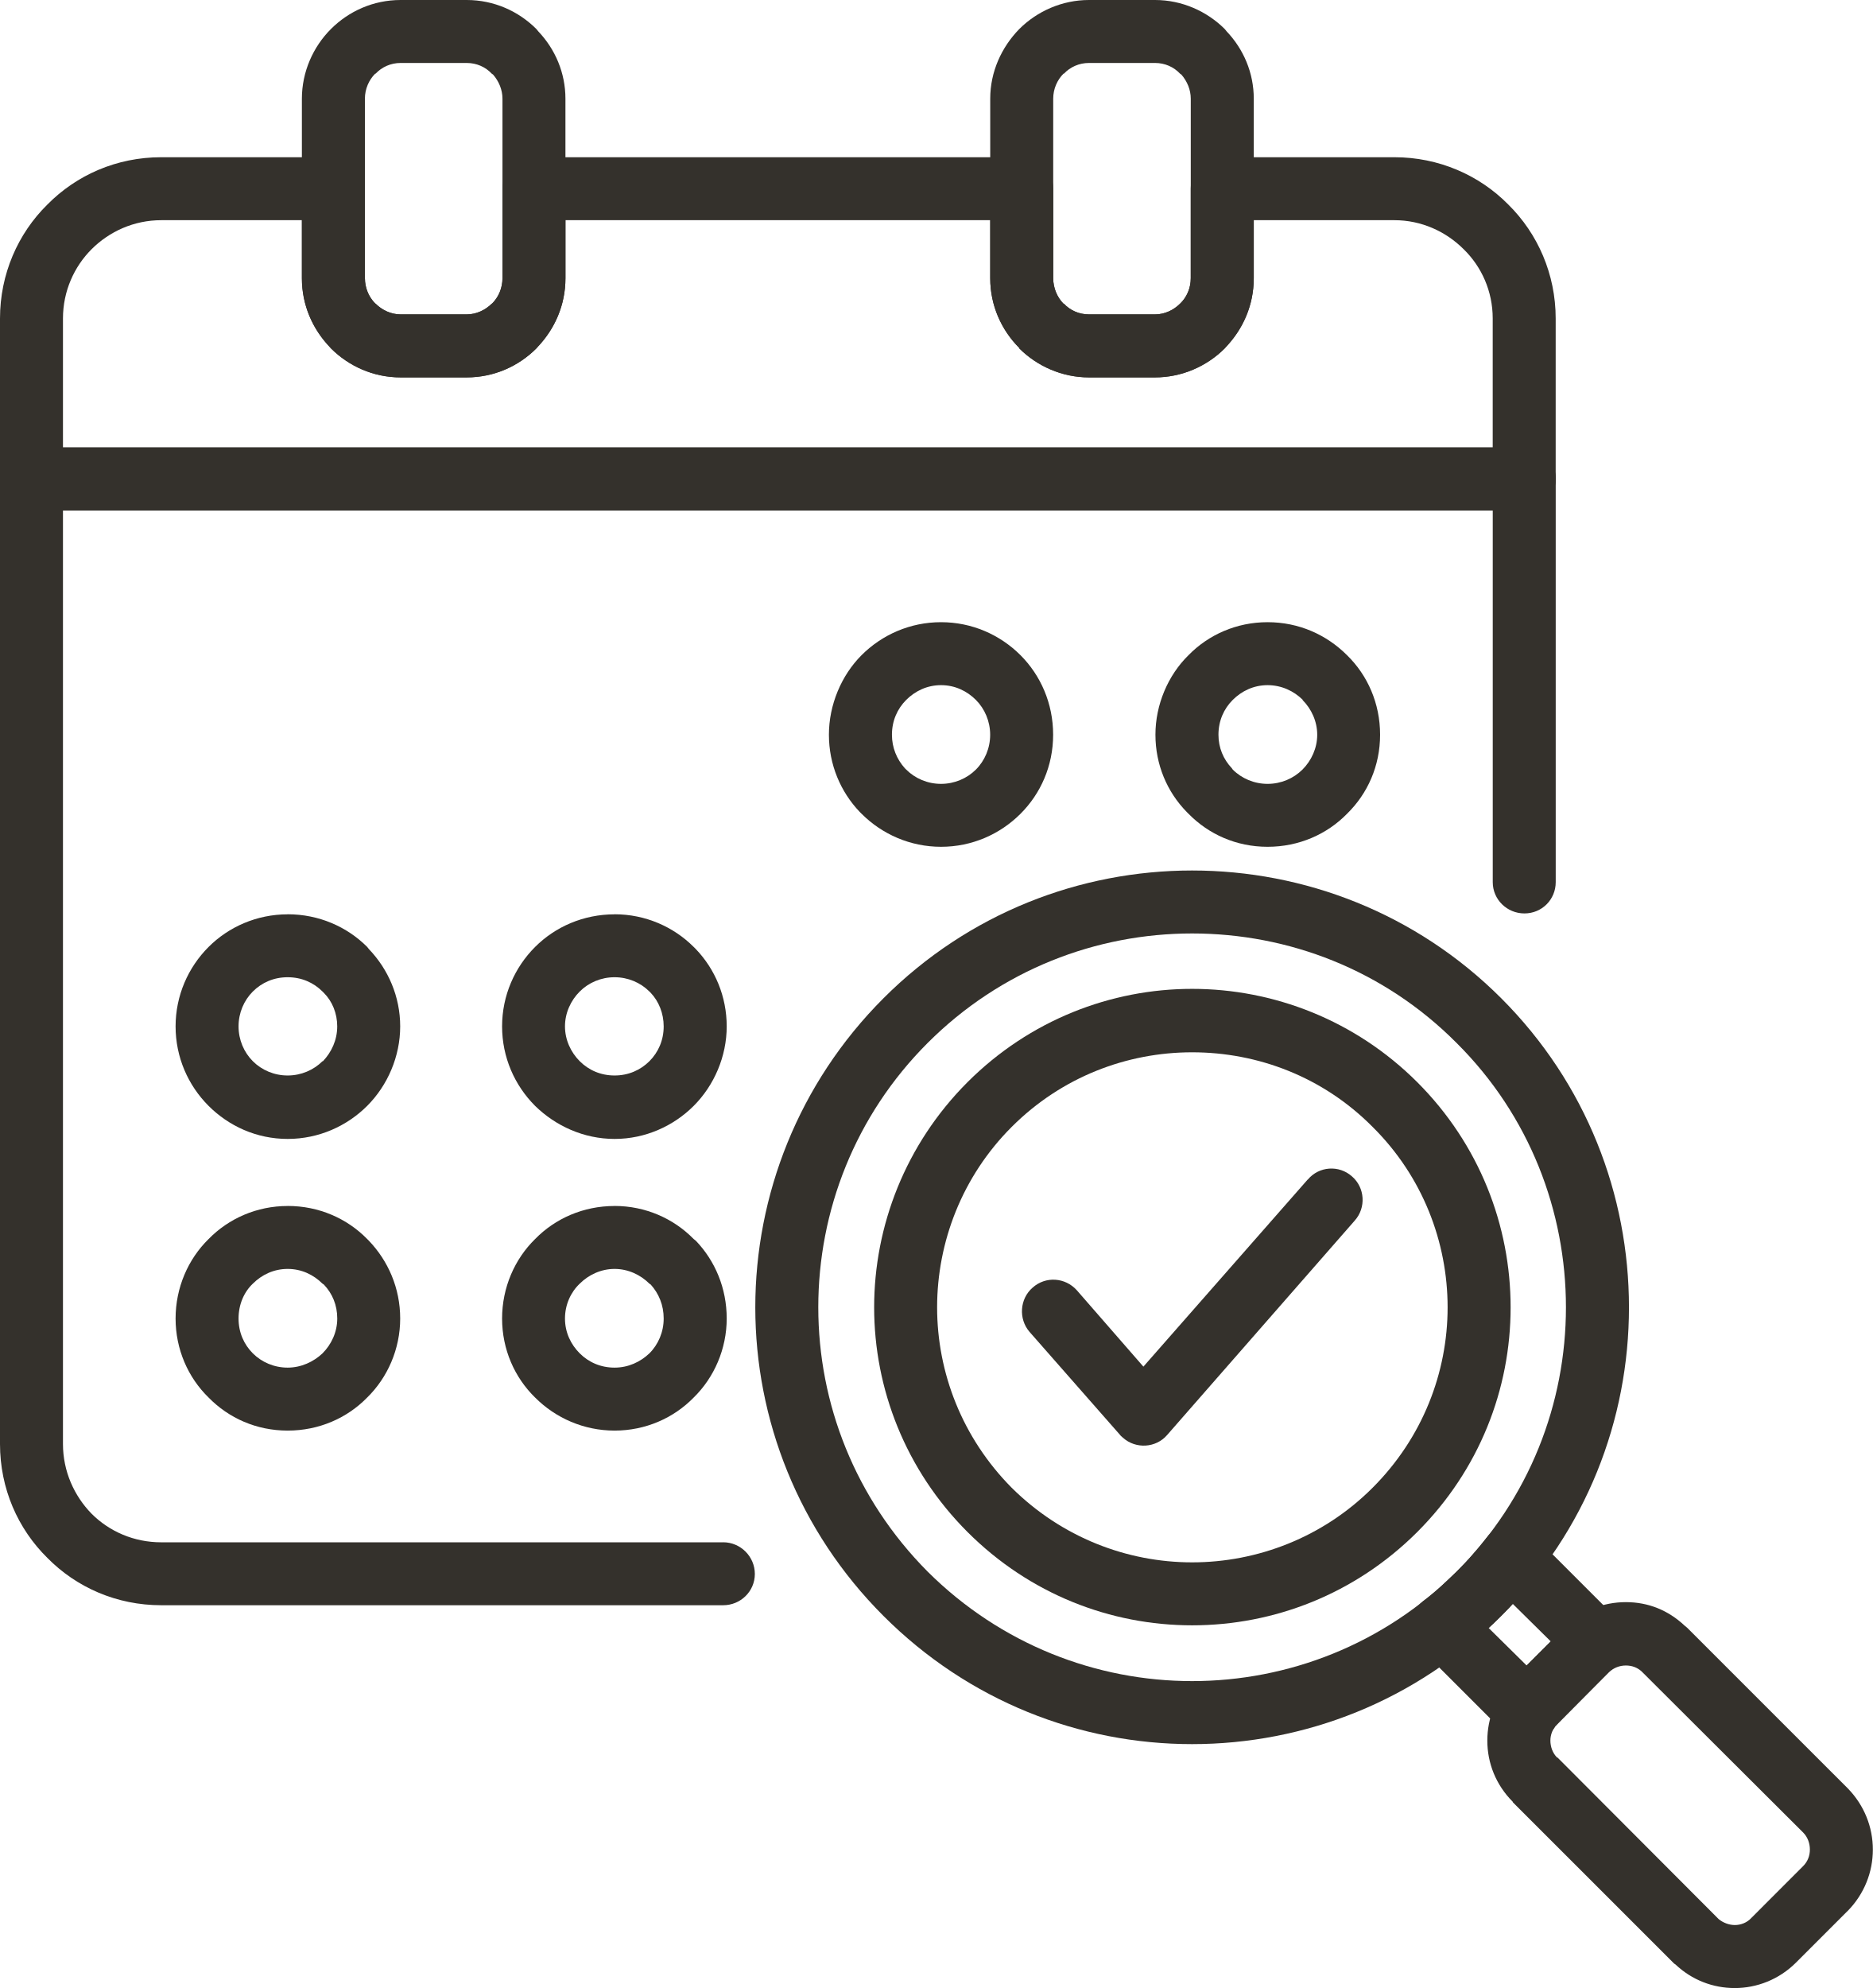
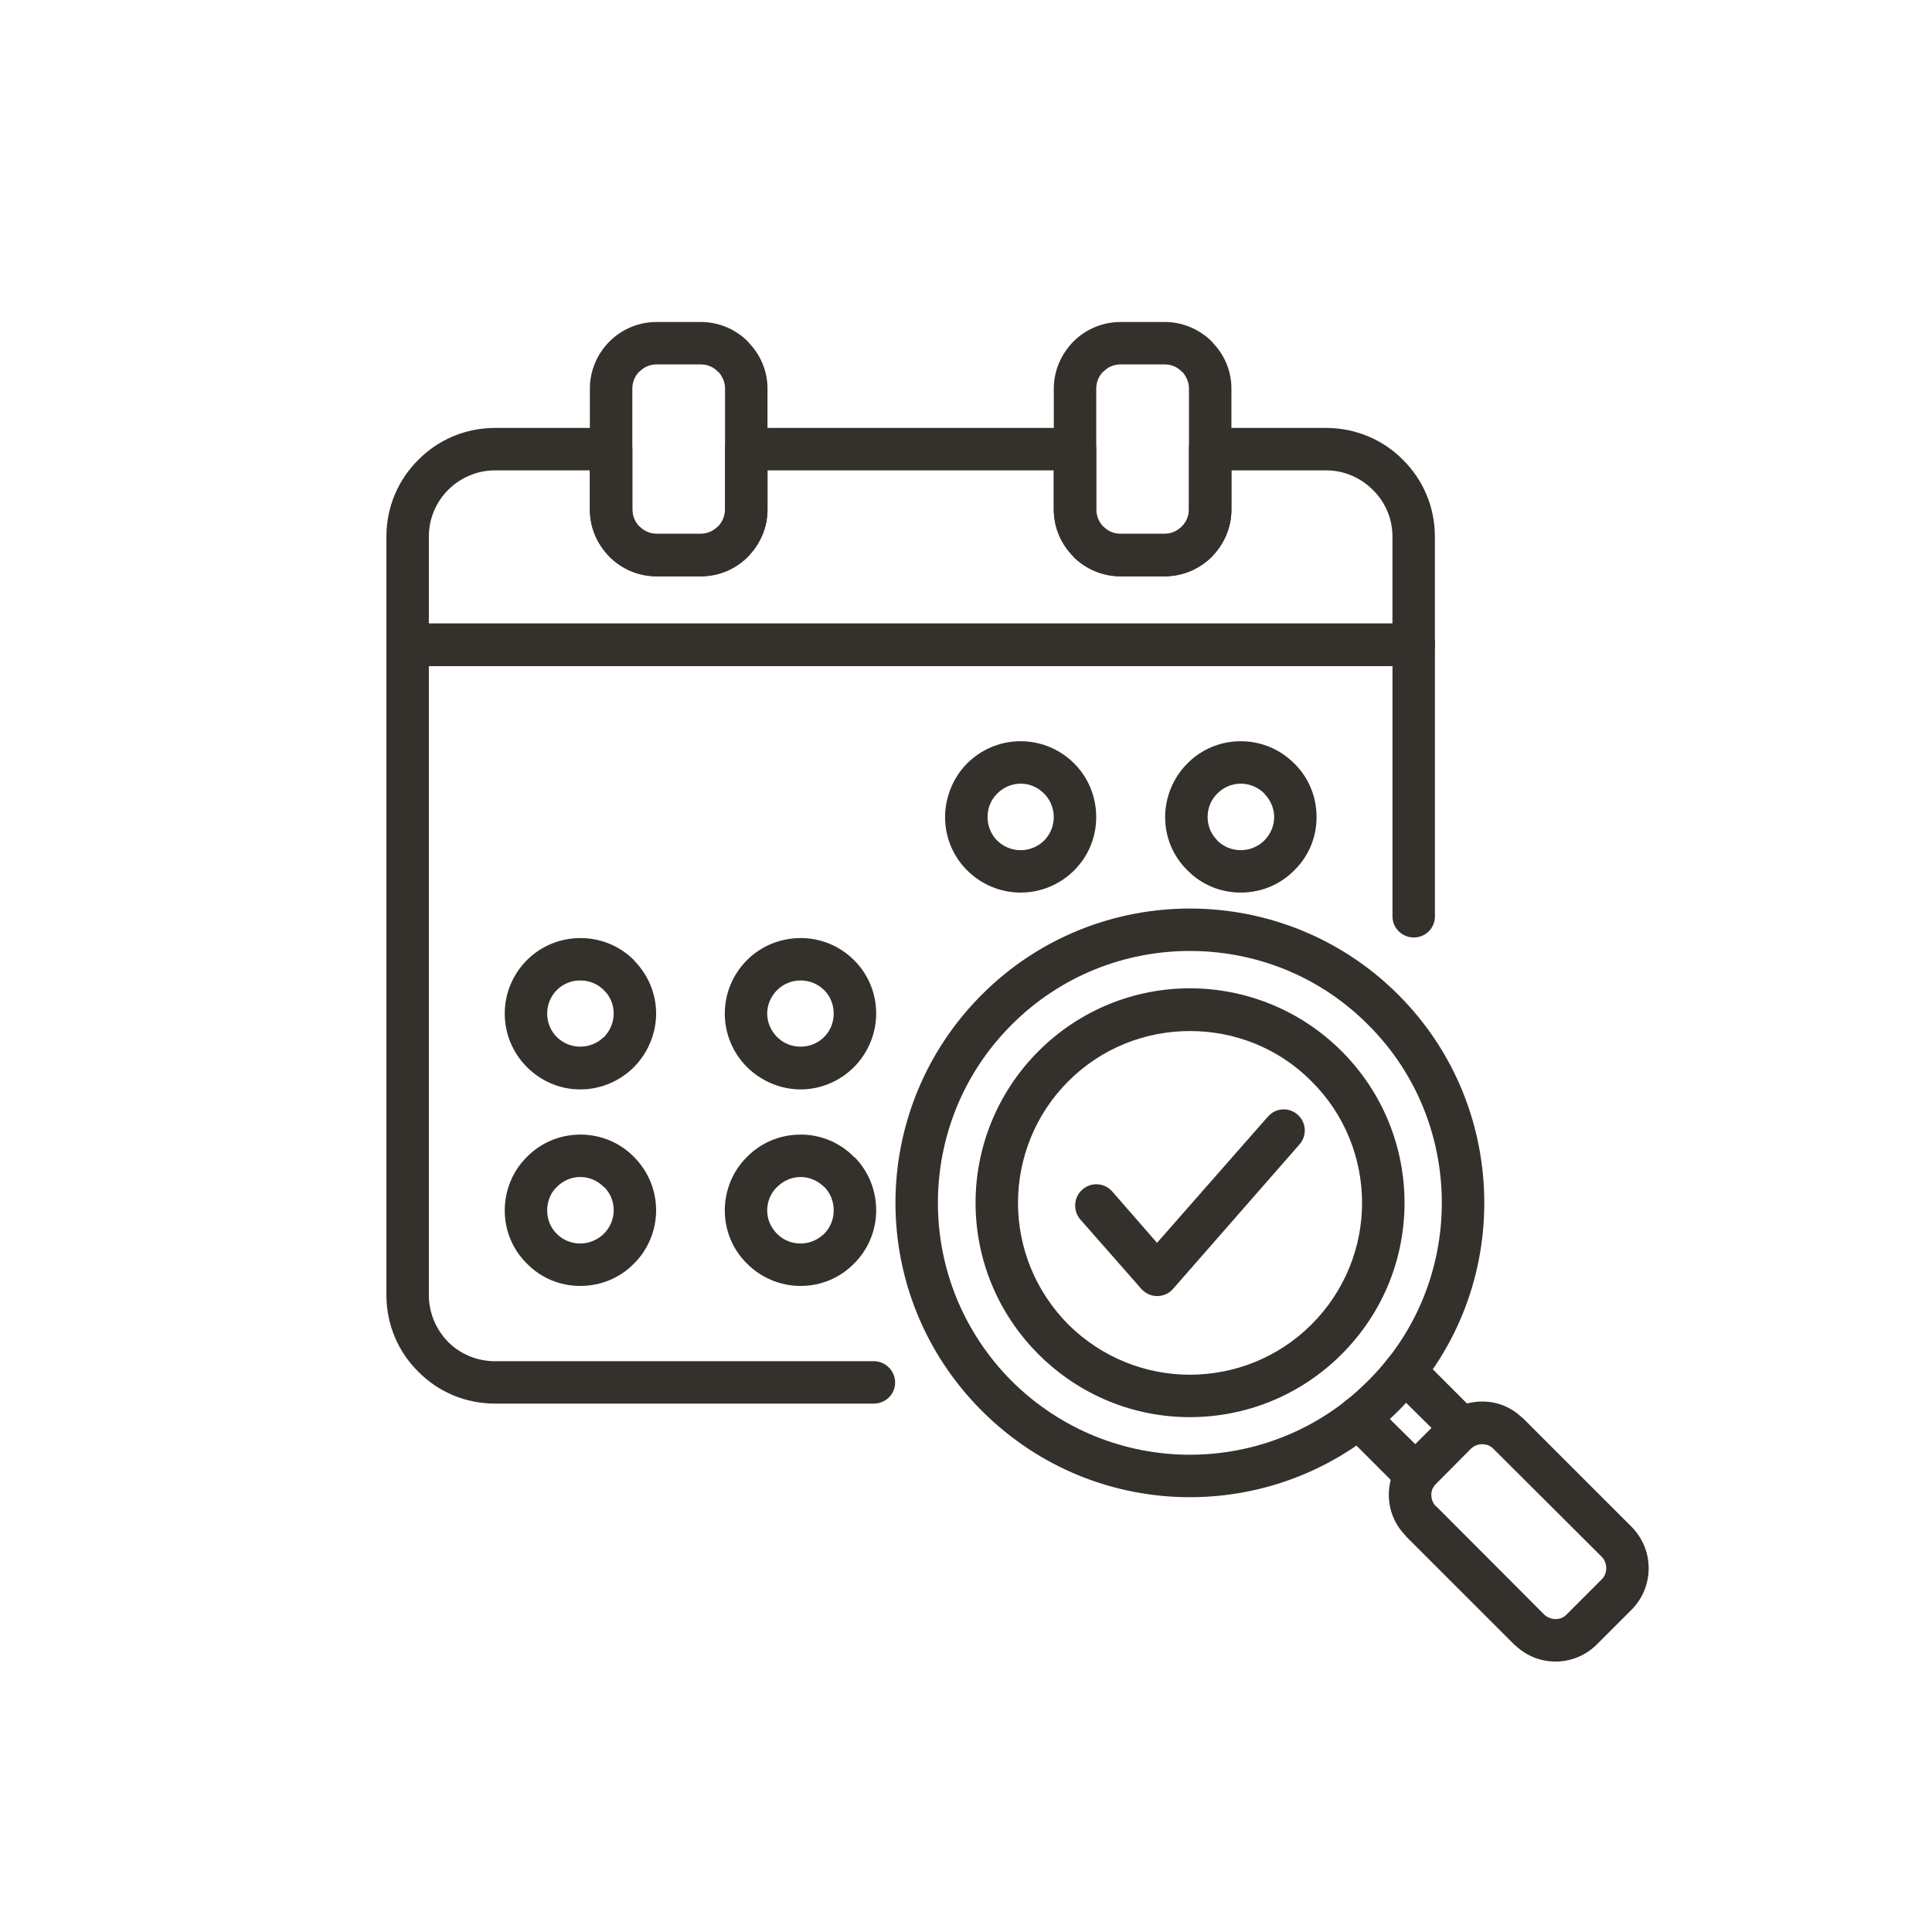
- <svg xmlns="http://www.w3.org/2000/svg" width="98" height="104" viewBox="0 0 98 104" fill="none">
-   <path d="M37.841 80.682C38.752 80.682 39.499 81.429 39.499 82.34C39.499 83.251 38.752 83.976 37.841 83.976H8.438C6.102 83.976 3.998 83.042 2.478 81.499C0.936 79.98 0 77.876 0 75.54V25.049C0 24.138 0.725 23.413 1.636 23.413H79.771C80.683 23.413 81.407 24.138 81.407 25.049V46.149C81.407 47.06 80.683 47.785 79.771 47.785C78.859 47.785 78.112 47.06 78.112 46.149V26.71H3.295V75.543C3.295 76.967 3.88 78.254 4.792 79.188C5.726 80.122 7.011 80.684 8.438 80.684H37.841V80.682Z" fill="#34312C" />
-   <path d="M8.438 8.225H17.437C18.349 8.225 19.096 8.949 19.096 9.861V14.556C19.096 15.069 19.305 15.56 19.634 15.889H19.656C19.983 16.215 20.451 16.449 20.964 16.449H24.423C24.936 16.449 25.405 16.215 25.733 15.889L25.803 15.819C26.107 15.493 26.294 15.047 26.294 14.556V9.861C26.294 8.949 27.019 8.225 27.93 8.225H53.452C54.364 8.225 55.111 8.949 55.111 9.861V14.556C55.111 15.069 55.322 15.56 55.649 15.889H55.671C55.998 16.24 56.466 16.449 56.981 16.449H60.441C60.954 16.449 61.422 16.215 61.748 15.889L61.818 15.819C62.122 15.493 62.309 15.047 62.309 14.556V9.861C62.309 8.949 63.034 8.225 63.945 8.225H72.966C75.28 8.225 77.407 9.158 78.927 10.702C80.468 12.221 81.405 14.347 81.405 16.66V25.049C81.405 25.96 80.68 26.707 79.768 26.707H1.636C0.725 26.707 0 25.96 0 25.049V16.66C0 14.347 0.934 12.221 2.478 10.702C3.998 9.161 6.1 8.225 8.438 8.225ZM15.801 11.519H8.438C7.014 11.519 5.726 12.104 4.792 13.038C3.88 13.949 3.295 15.234 3.295 16.658V23.411H78.11V16.658C78.11 15.234 77.524 13.947 76.59 13.038C75.656 12.104 74.371 11.519 72.969 11.519H65.606V14.556C65.606 15.936 65.069 17.174 64.182 18.107L64.087 18.224C63.153 19.16 61.843 19.743 60.441 19.743H56.981C55.579 19.743 54.269 19.158 53.335 18.224V18.202C52.401 17.268 51.816 15.981 51.816 14.556V11.519H29.589V14.556C29.589 15.936 29.051 17.174 28.164 18.107L28.07 18.224C27.136 19.16 25.848 19.743 24.423 19.743H20.964C19.539 19.743 18.254 19.158 17.318 18.224C16.381 17.266 15.798 15.981 15.798 14.556V11.519H15.801Z" fill="#34312C" />
-   <path d="M1.636 26.707C0.725 26.707 0 25.96 0 25.049C0 24.138 0.725 23.413 1.636 23.413H79.771C80.683 23.413 81.407 24.138 81.407 25.049C81.407 25.96 80.683 26.707 79.771 26.707H1.636Z" fill="#34312C" />
-   <path d="M20.962 0H24.422C25.847 0 27.134 0.585 28.068 1.519L28.163 1.636C29.052 2.57 29.588 3.81 29.588 5.164V14.556C29.588 15.98 29.002 17.268 28.068 18.224C27.134 19.16 25.847 19.743 24.422 19.743H20.962C19.538 19.743 18.253 19.158 17.316 18.224L17.221 18.107C16.332 17.173 15.797 15.933 15.797 14.556V5.164C15.797 3.762 16.382 2.453 17.316 1.519C18.25 0.585 19.535 0 20.962 0ZM24.422 3.294H20.962C20.449 3.294 19.981 3.506 19.655 3.854H19.633C19.306 4.181 19.095 4.649 19.095 5.162V14.554C19.095 15.044 19.281 15.488 19.585 15.816L19.655 15.886C19.981 16.212 20.449 16.446 20.962 16.446H24.422C24.935 16.446 25.403 16.212 25.732 15.886H25.755C26.081 15.56 26.293 15.069 26.293 14.554V5.164C26.293 4.696 26.106 4.253 25.802 3.902L25.732 3.854C25.406 3.503 24.938 3.294 24.422 3.294Z" fill="#34312C" />
-   <path d="M56.982 0H60.442C61.844 0 63.151 0.585 64.088 1.519L64.183 1.636C65.072 2.57 65.607 3.81 65.607 5.164V14.556C65.607 15.98 65.022 17.268 64.088 18.224C63.154 19.16 61.844 19.743 60.442 19.743H56.982C55.58 19.743 54.27 19.158 53.336 18.224V18.201C52.402 17.268 51.816 15.98 51.816 14.556V5.164C51.816 3.762 52.402 2.477 53.336 1.519C54.27 0.585 55.58 0 56.982 0ZM60.442 3.294H56.982C56.467 3.294 56.001 3.506 55.672 3.854H55.65C55.323 4.181 55.112 4.649 55.112 5.162V14.554C55.112 15.067 55.323 15.557 55.65 15.886H55.672C55.998 16.237 56.467 16.446 56.982 16.446H60.442C60.955 16.446 61.423 16.212 61.749 15.886C62.1 15.56 62.31 15.069 62.31 14.554V5.164C62.31 4.696 62.123 4.253 61.819 3.902L61.749 3.854C61.423 3.503 60.955 3.294 60.442 3.294Z" fill="#34312C" />
-   <path d="M32.159 63.088C33.77 63.088 35.245 63.743 36.296 64.816L36.413 64.91C37.419 65.961 38.027 67.388 38.027 68.977C38.027 70.565 37.372 72.062 36.298 73.112C35.247 74.188 33.773 74.84 32.161 74.84C30.55 74.84 29.075 74.186 28.002 73.112C26.926 72.062 26.273 70.59 26.273 68.977C26.273 67.363 26.928 65.869 28.002 64.818C29.053 63.743 30.525 63.09 32.161 63.09L32.159 63.088ZM33.982 67.154C33.514 66.686 32.861 66.382 32.159 66.382C31.456 66.382 30.804 66.686 30.336 67.154C29.867 67.597 29.564 68.252 29.564 68.977C29.564 69.701 29.867 70.331 30.336 70.799C30.804 71.267 31.434 71.546 32.159 71.546C32.884 71.546 33.514 71.243 33.982 70.799C34.45 70.331 34.729 69.679 34.729 68.977C34.729 68.274 34.473 67.669 34.052 67.201L33.982 67.154Z" fill="#34312C" />
-   <path d="M15.053 63.088C16.689 63.088 18.161 63.743 19.212 64.816L19.305 64.91C20.311 65.961 20.941 67.388 20.941 68.977C20.941 70.565 20.286 72.062 19.212 73.112C18.161 74.188 16.687 74.84 15.053 74.84C13.419 74.84 11.967 74.186 10.916 73.112C9.84 72.062 9.188 70.59 9.188 68.977C9.188 67.363 9.843 65.869 10.916 64.818C11.967 63.743 13.441 63.09 15.053 63.09V63.088ZM16.876 67.154C16.408 66.686 15.778 66.382 15.053 66.382C14.328 66.382 13.698 66.686 13.23 67.154C12.762 67.597 12.483 68.252 12.483 68.977C12.483 69.701 12.762 70.331 13.23 70.799C13.698 71.267 14.351 71.546 15.053 71.546C15.755 71.546 16.408 71.243 16.876 70.799C17.344 70.331 17.648 69.679 17.648 68.977C17.648 68.274 17.392 67.669 16.948 67.201L16.879 67.154H16.876Z" fill="#34312C" />
-   <path d="M32.159 47.829C33.77 47.829 35.245 48.484 36.296 49.535L36.413 49.652C37.419 50.703 38.027 52.129 38.027 53.695C38.027 55.262 37.372 56.781 36.298 57.854C35.247 58.904 33.773 59.582 32.161 59.582C30.55 59.582 29.075 58.904 28.002 57.854C26.926 56.778 26.273 55.306 26.273 53.695C26.273 52.084 26.928 50.61 28.002 49.537C29.053 48.486 30.525 47.832 32.161 47.832L32.159 47.829ZM33.982 51.87C33.514 51.402 32.861 51.123 32.159 51.123C31.456 51.123 30.804 51.402 30.336 51.87C29.867 52.338 29.564 52.991 29.564 53.693C29.564 54.395 29.867 55.047 30.336 55.516C30.804 55.984 31.434 56.263 32.159 56.263C32.884 56.263 33.514 55.981 33.982 55.516C34.45 55.047 34.729 54.417 34.729 53.693C34.729 53.016 34.473 52.383 34.052 51.94L33.982 51.87Z" fill="#34312C" />
-   <path d="M15.053 47.829C16.689 47.829 18.161 48.484 19.212 49.535L19.305 49.652C20.311 50.703 20.941 52.129 20.941 53.695C20.941 55.262 20.286 56.781 19.212 57.854C18.161 58.904 16.687 59.582 15.053 59.582C13.419 59.582 11.967 58.904 10.916 57.854C9.84 56.778 9.188 55.306 9.188 53.695C9.188 52.084 9.843 50.61 10.916 49.537C11.967 48.486 13.441 47.832 15.053 47.832V47.829ZM16.876 51.87C16.408 51.402 15.778 51.123 15.053 51.123C14.328 51.123 13.698 51.402 13.23 51.87C12.762 52.338 12.483 52.991 12.483 53.693C12.483 54.395 12.762 55.047 13.23 55.516C13.698 55.984 14.351 56.263 15.053 56.263C15.755 56.263 16.408 55.981 16.876 55.516H16.899C17.342 55.047 17.646 54.417 17.646 53.693C17.646 53.016 17.389 52.383 16.946 51.94L16.876 51.87Z" fill="#34312C" />
-   <path d="M66.329 32.549C67.965 32.549 69.415 33.204 70.488 34.277C71.564 35.328 72.217 36.799 72.217 38.435C72.217 40.071 71.562 41.52 70.488 42.571C69.437 43.647 67.965 44.299 66.329 44.299C64.693 44.299 63.243 43.644 62.192 42.571L62.097 42.476C61.069 41.425 60.461 39.999 60.461 38.435C60.461 36.871 61.116 35.328 62.19 34.277C63.24 33.201 64.713 32.549 66.326 32.549H66.329ZM68.174 36.615C67.706 36.147 67.051 35.843 66.329 35.843C65.607 35.843 64.974 36.147 64.506 36.615C64.037 37.083 63.759 37.713 63.759 38.438C63.759 39.115 64.015 39.722 64.461 40.191L64.508 40.26C64.977 40.728 65.629 41.007 66.331 41.007C67.034 41.007 67.686 40.726 68.155 40.26C68.623 39.792 68.927 39.137 68.927 38.438C68.927 37.738 68.623 37.083 68.155 36.615H68.177H68.174Z" fill="#34312C" />
-   <path d="M49.243 32.549C50.857 32.549 52.329 33.204 53.402 34.277C54.453 35.328 55.108 36.799 55.108 38.435C55.108 40.071 54.453 41.52 53.402 42.571C52.326 43.647 50.855 44.299 49.243 44.299C47.632 44.299 46.157 43.644 45.084 42.571L44.989 42.476C43.985 41.425 43.375 39.999 43.375 38.435C43.375 36.871 44.03 35.328 45.081 34.277C46.157 33.201 47.629 32.549 49.24 32.549H49.243ZM51.066 36.615C50.598 36.147 49.968 35.843 49.243 35.843C48.518 35.843 47.888 36.147 47.42 36.615C46.952 37.083 46.673 37.713 46.673 38.438C46.673 39.115 46.929 39.722 47.35 40.191L47.42 40.26C47.888 40.728 48.541 41.007 49.243 41.007C49.945 41.007 50.598 40.726 51.066 40.26C51.534 39.792 51.813 39.137 51.813 38.438C51.813 37.738 51.532 37.083 51.066 36.615Z" fill="#34312C" />
-   <path d="M46.231 52.222C50.694 47.76 56.537 45.539 62.38 45.539C68.223 45.539 74.089 47.758 78.555 52.222C83.018 56.684 85.24 62.526 85.24 68.392C85.24 74.258 83.018 80.075 78.555 84.537C74.091 88.999 68.248 91.242 62.38 91.242C56.512 91.242 50.694 88.999 46.231 84.537C41.767 80.075 39.523 74.233 39.523 68.392C39.523 62.55 41.767 56.687 46.231 52.222ZM62.38 48.833C57.379 48.833 52.378 50.726 48.545 54.558C44.734 58.365 42.819 63.367 42.819 68.389C42.819 73.412 44.736 78.389 48.545 82.221C52.378 86.031 57.379 87.945 62.38 87.945C67.382 87.945 72.408 86.031 76.216 82.221C80.049 78.389 81.942 73.389 81.942 68.389C81.942 63.389 80.049 58.365 76.216 54.558C72.405 50.726 67.404 48.833 62.38 48.833Z" fill="#34312C" />
-   <path d="M50.626 56.614C53.874 53.367 58.128 51.731 62.382 51.731C66.636 51.731 70.913 53.367 74.163 56.614C77.411 59.861 79.047 64.114 79.047 68.392C79.047 72.669 77.411 76.897 74.163 80.144C70.915 83.391 66.661 85.027 62.382 85.027C58.103 85.027 53.874 83.391 50.626 80.144C47.379 76.897 45.742 72.644 45.742 68.392C45.742 64.139 47.379 59.864 50.626 56.614ZM62.382 55.05C58.97 55.05 55.558 56.335 52.94 58.952C50.345 61.547 49.037 64.98 49.037 68.392C49.037 71.803 50.345 75.214 52.94 77.831C55.558 80.426 58.97 81.733 62.382 81.733C65.794 81.733 69.232 80.426 71.824 77.831C74.442 75.214 75.75 71.803 75.75 68.392C75.75 64.98 74.442 61.544 71.824 58.952C69.229 56.335 65.817 55.05 62.382 55.05Z" fill="#34312C" />
-   <path d="M91.646 100.333L94.356 97.621C94.59 97.387 94.707 97.083 94.707 96.757C94.707 96.431 94.59 96.102 94.356 95.868L85.895 87.432C85.661 87.223 85.38 87.129 85.078 87.129C84.752 87.129 84.446 87.246 84.189 87.48L81.502 90.191C81.245 90.425 81.128 90.751 81.128 91.055C81.128 91.381 81.245 91.71 81.479 91.944H81.502L89.94 100.402C90.174 100.589 90.478 100.706 90.782 100.706C91.086 100.706 91.412 100.589 91.646 100.333ZM96.692 99.959L93.98 102.671C93.091 103.56 91.923 104.003 90.777 104.003C89.631 104.003 88.533 103.582 87.669 102.765C87.621 102.743 87.599 102.718 87.552 102.671L79.161 94.282V94.26C78.272 93.371 77.828 92.228 77.828 91.058C77.828 89.887 78.272 88.745 79.161 87.856L81.873 85.147C82.737 84.258 83.905 83.814 85.076 83.814C86.247 83.814 87.295 84.235 88.162 85.052L88.279 85.147L96.692 93.558C97.557 94.447 98.002 95.589 98.002 96.76C98.002 97.93 97.559 99.073 96.692 99.962V99.959Z" fill="#34312C" />
-   <path d="M81.147 85.868L79.16 83.906C78.951 84.14 78.739 84.35 78.552 84.536C78.365 84.723 78.153 84.935 77.897 85.166L79.885 87.128L81.147 85.866V85.868ZM80.236 80.308L84.677 84.748V84.77C84.771 84.84 84.841 84.935 84.911 85.027C85.401 85.799 85.167 86.827 84.395 87.293C84.348 87.34 84.325 87.362 84.278 87.387L84.183 87.482L81.566 90.099L81.401 90.286H81.376L81.354 90.355C81.284 90.472 81.19 90.564 81.097 90.681C80.442 91.311 79.414 91.311 78.761 90.681L74.32 86.242C74.273 86.195 74.226 86.147 74.181 86.078C73.621 85.375 73.738 84.325 74.462 83.764C74.814 83.508 75.117 83.251 75.374 83.017C75.608 82.806 75.887 82.527 76.216 82.223C76.542 81.897 76.823 81.616 77.033 81.359C77.242 81.125 77.476 80.846 77.733 80.518C77.78 80.448 77.85 80.378 77.897 80.308C78.552 79.678 79.603 79.678 80.233 80.308H80.236Z" fill="#34312C" />
-   <path d="M68.434 61.708C69.019 61.006 70.07 60.936 70.748 61.544C71.425 62.129 71.495 63.18 70.887 63.857L61.072 75.072C60.489 75.749 59.435 75.819 58.758 75.211C58.71 75.164 58.641 75.116 58.593 75.047L53.871 69.673C53.288 68.996 53.358 67.945 54.035 67.36C54.713 66.753 55.742 66.822 56.349 67.5L59.831 71.494L68.431 61.703L68.434 61.708Z" fill="#34312C" />
+ <svg xmlns="http://www.w3.org/2000/svg" width="150" height="150" viewBox="0 0 150 150" fill="none">
+   <path d="M67.841 105.682C68.752 105.682 69.499 106.429 69.499 107.34C69.499 108.251 68.752 108.976 67.841 108.976H38.438C36.102 108.976 33.998 108.042 32.478 106.499C30.936 104.98 30 102.876 30 100.54V50.049C30 49.138 30.725 48.413 31.636 48.413H109.771C110.682 48.413 111.407 49.138 111.407 50.049V71.149C111.407 72.06 110.682 72.785 109.771 72.785C108.859 72.785 108.112 72.06 108.112 71.149V51.71H33.295V100.543C33.295 101.967 33.88 103.254 34.792 104.188C35.726 105.122 37.011 105.684 38.438 105.684H67.841V105.682Z" fill="#34312C" />
+   <path d="M38.438 33.225H47.437C48.349 33.225 49.096 33.949 49.096 34.861V39.556C49.096 40.069 49.305 40.56 49.634 40.889H49.656C49.983 41.215 50.451 41.449 50.964 41.449H54.423C54.937 41.449 55.405 41.215 55.733 40.889L55.803 40.819C56.107 40.493 56.294 40.047 56.294 39.556V34.861C56.294 33.949 57.019 33.225 57.93 33.225H83.452C84.364 33.225 85.111 33.949 85.111 34.861V39.556C85.111 40.069 85.323 40.56 85.649 40.889H85.671C85.998 41.24 86.466 41.449 86.981 41.449H90.441C90.954 41.449 91.422 41.215 91.748 40.889L91.818 40.819C92.122 40.493 92.309 40.047 92.309 39.556V34.861C92.309 33.949 93.034 33.225 93.945 33.225H102.966C105.28 33.225 107.407 34.158 108.927 35.702C110.468 37.221 111.405 39.347 111.405 41.66V50.049C111.405 50.961 110.68 51.708 109.768 51.708H31.636C30.725 51.708 30 50.961 30 50.049V41.66C30 39.347 30.934 37.221 32.478 35.702C33.998 34.161 36.1 33.225 38.438 33.225ZM45.801 36.519H38.438C37.014 36.519 35.726 37.104 34.792 38.038C33.88 38.949 33.295 40.234 33.295 41.658V48.411H108.11V41.658C108.11 40.234 107.524 38.947 106.59 38.038C105.656 37.104 104.371 36.519 102.969 36.519H95.606V39.556C95.606 40.936 95.069 42.173 94.182 43.107L94.087 43.224C93.153 44.16 91.843 44.743 90.441 44.743H86.981C85.579 44.743 84.269 44.158 83.335 43.224V43.202C82.401 42.268 81.816 40.981 81.816 39.556V36.519H59.589V39.556C59.589 40.936 59.051 42.173 58.164 43.107L58.07 43.224C57.136 44.16 55.848 44.743 54.423 44.743H50.964C49.539 44.743 48.254 44.158 47.318 43.224C46.381 42.266 45.798 40.981 45.798 39.556V36.519H45.801Z" fill="#34312C" />
+   <path d="M31.636 51.707C30.725 51.707 30 50.96 30 50.049C30 49.138 30.725 48.413 31.636 48.413H109.771C110.682 48.413 111.407 49.138 111.407 50.049C111.407 50.96 110.682 51.707 109.771 51.707H31.636Z" fill="#34312C" />
+   <path d="M50.962 25H54.422C55.847 25 57.134 25.585 58.068 26.519L58.163 26.636C59.052 27.57 59.588 28.81 59.588 30.164V39.556C59.588 40.98 59.002 42.268 58.068 43.224C57.134 44.16 55.847 44.743 54.422 44.743H50.962C49.538 44.743 48.253 44.158 47.316 43.224L47.221 43.107C46.332 42.173 45.797 40.933 45.797 39.556V30.164C45.797 28.762 46.382 27.453 47.316 26.519C48.25 25.585 49.535 25 50.962 25ZM54.422 28.294H50.962C50.449 28.294 49.981 28.506 49.655 28.854H49.633C49.306 29.181 49.094 29.649 49.094 30.162V39.554C49.094 40.044 49.281 40.487 49.585 40.816L49.655 40.886C49.981 41.212 50.449 41.446 50.962 41.446H54.422C54.935 41.446 55.403 41.212 55.732 40.886H55.755C56.081 40.56 56.292 40.069 56.292 39.554V30.164C56.292 29.696 56.106 29.253 55.802 28.902L55.732 28.854C55.406 28.503 54.938 28.294 54.422 28.294Z" fill="#34312C" />
+   <path d="M86.982 25H90.442C91.844 25 93.151 25.585 94.088 26.519L94.183 26.636C95.072 27.57 95.607 28.81 95.607 30.164V39.556C95.607 40.98 95.022 42.268 94.088 43.224C93.154 44.16 91.844 44.743 90.442 44.743H86.982C85.58 44.743 84.27 44.158 83.336 43.224V43.202C82.402 42.268 81.816 40.98 81.816 39.556V30.164C81.816 28.762 82.402 27.477 83.336 26.519C84.27 25.585 85.58 25 86.982 25ZM90.442 28.294H86.982C86.466 28.294 86.001 28.506 85.672 28.854H85.65C85.323 29.181 85.112 29.649 85.112 30.162V39.554C85.112 40.067 85.323 40.557 85.65 40.886H85.672C85.998 41.237 86.466 41.446 86.982 41.446H90.442C90.955 41.446 91.423 41.212 91.749 40.886C92.1 40.56 92.31 40.069 92.31 39.554V30.164C92.31 29.696 92.123 29.253 91.819 28.902L91.749 28.854C91.423 28.503 90.955 28.294 90.442 28.294Z" fill="#34312C" />
+   <path d="M62.159 88.088C63.77 88.088 65.245 88.743 66.296 89.816L66.413 89.91C67.419 90.961 68.027 92.388 68.027 93.977C68.027 95.565 67.372 97.062 66.298 98.112C65.247 99.188 63.773 99.84 62.161 99.84C60.55 99.84 59.075 99.186 58.002 98.112C56.926 97.062 56.273 95.59 56.273 93.977C56.273 92.363 56.928 90.869 58.002 89.818C59.053 88.743 60.525 88.09 62.161 88.09L62.159 88.088ZM63.982 92.154C63.514 91.686 62.861 91.382 62.159 91.382C61.456 91.382 60.804 91.686 60.336 92.154C59.867 92.597 59.564 93.252 59.564 93.977C59.564 94.701 59.867 95.331 60.336 95.799C60.804 96.267 61.434 96.546 62.159 96.546C62.884 96.546 63.514 96.243 63.982 95.799C64.45 95.331 64.729 94.679 64.729 93.977C64.729 93.274 64.473 92.669 64.052 92.201L63.982 92.154Z" fill="#34312C" />
+   <path d="M45.053 88.088C46.689 88.088 48.161 88.743 49.212 89.816L49.305 89.91C50.311 90.961 50.941 92.388 50.941 93.977C50.941 95.565 50.286 97.062 49.212 98.112C48.161 99.188 46.687 99.84 45.053 99.84C43.419 99.84 41.967 99.186 40.916 98.112C39.84 97.062 39.188 95.59 39.188 93.977C39.188 92.363 39.843 90.869 40.916 89.818C41.967 88.743 43.441 88.09 45.053 88.09V88.088ZM46.876 92.154C46.408 91.686 45.778 91.382 45.053 91.382C44.328 91.382 43.698 91.686 43.23 92.154C42.762 92.597 42.483 93.252 42.483 93.977C42.483 94.701 42.762 95.331 43.23 95.799C43.698 96.267 44.351 96.546 45.053 96.546C45.755 96.546 46.408 96.243 46.876 95.799C47.344 95.331 47.648 94.679 47.648 93.977C47.648 93.274 47.392 92.669 46.948 92.201L46.879 92.154H46.876Z" fill="#34312C" />
+   <path d="M62.159 72.829C63.77 72.829 65.245 73.484 66.296 74.535L66.413 74.652C67.419 75.703 68.027 77.129 68.027 78.695C68.027 80.262 67.372 81.781 66.298 82.854C65.247 83.904 63.773 84.582 62.161 84.582C60.55 84.582 59.075 83.904 58.002 82.854C56.926 81.778 56.273 80.306 56.273 78.695C56.273 77.084 56.928 75.61 58.002 74.537C59.053 73.486 60.525 72.832 62.161 72.832L62.159 72.829ZM63.982 76.87C63.514 76.402 62.861 76.123 62.159 76.123C61.456 76.123 60.804 76.402 60.336 76.87C59.867 77.338 59.564 77.991 59.564 78.693C59.564 79.395 59.867 80.047 60.336 80.516C60.804 80.984 61.434 81.263 62.159 81.263C62.884 81.263 63.514 80.981 63.982 80.516C64.45 80.047 64.729 79.418 64.729 78.693C64.729 78.016 64.473 77.383 64.052 76.94L63.982 76.87Z" fill="#34312C" />
+   <path d="M45.053 72.829C46.689 72.829 48.161 73.484 49.212 74.535L49.305 74.652C50.311 75.703 50.941 77.129 50.941 78.695C50.941 80.262 50.286 81.781 49.212 82.854C48.161 83.904 46.687 84.582 45.053 84.582C43.419 84.582 41.967 83.904 40.916 82.854C39.84 81.778 39.188 80.306 39.188 78.695C39.188 77.084 39.843 75.61 40.916 74.537C41.967 73.486 43.441 72.832 45.053 72.832V72.829ZM46.876 76.87C46.408 76.402 45.778 76.123 45.053 76.123C44.328 76.123 43.698 76.402 43.23 76.87C42.762 77.338 42.483 77.991 42.483 78.693C42.483 79.395 42.762 80.047 43.23 80.516C43.698 80.984 44.351 81.263 45.053 81.263C45.755 81.263 46.408 80.981 46.876 80.516H46.899C47.342 80.047 47.646 79.418 47.646 78.693C47.646 78.016 47.389 77.383 46.946 76.94L46.876 76.87Z" fill="#34312C" />
+   <path d="M96.329 57.549C97.965 57.549 99.415 58.204 100.488 59.277C101.564 60.328 102.217 61.799 102.217 63.435C102.217 65.071 101.562 66.52 100.488 67.571C99.437 68.647 97.965 69.299 96.329 69.299C94.693 69.299 93.243 68.644 92.192 67.571L92.097 67.476C91.069 66.425 90.461 64.999 90.461 63.435C90.461 61.871 91.116 60.328 92.189 59.277C93.24 58.201 94.713 57.549 96.326 57.549H96.329ZM98.174 61.615C97.706 61.147 97.051 60.843 96.329 60.843C95.607 60.843 94.974 61.147 94.506 61.615C94.037 62.083 93.759 62.713 93.759 63.438C93.759 64.115 94.015 64.722 94.461 65.191L94.508 65.26C94.977 65.728 95.629 66.007 96.331 66.007C97.034 66.007 97.686 65.726 98.155 65.26C98.623 64.792 98.927 64.137 98.927 63.438C98.927 62.738 98.623 62.083 98.155 61.615H98.177H98.174Z" fill="#34312C" />
+   <path d="M79.243 57.549C80.857 57.549 82.329 58.204 83.402 59.277C84.454 60.328 85.109 61.799 85.109 63.435C85.109 65.071 84.454 66.52 83.402 67.571C82.326 68.647 80.855 69.299 79.243 69.299C77.632 69.299 76.157 68.644 75.084 67.571L74.989 67.476C73.985 66.425 73.375 64.999 73.375 63.435C73.375 61.871 74.03 60.328 75.081 59.277C76.157 58.201 77.629 57.549 79.24 57.549H79.243ZM81.066 61.615C80.598 61.147 79.968 60.843 79.243 60.843C78.518 60.843 77.888 61.147 77.42 61.615C76.952 62.083 76.673 62.713 76.673 63.438C76.673 64.115 76.929 64.722 77.35 65.191L77.42 65.26C77.888 65.728 78.541 66.007 79.243 66.007C79.945 66.007 80.598 65.726 81.066 65.26C81.534 64.792 81.813 64.137 81.813 63.438C81.813 62.738 81.532 62.083 81.066 61.615Z" fill="#34312C" />
+   <path d="M76.231 77.222C80.694 72.76 86.537 70.539 92.38 70.539C98.223 70.539 104.089 72.758 108.555 77.222C113.018 81.684 115.24 87.525 115.24 93.392C115.24 99.258 113.018 105.075 108.555 109.537C104.091 113.999 98.248 116.242 92.38 116.242C86.512 116.242 80.694 113.999 76.231 109.537C71.767 105.075 69.523 99.233 69.523 93.392C69.523 87.55 71.767 81.686 76.231 77.222ZM92.38 73.833C87.379 73.833 82.378 75.726 78.545 79.558C74.734 83.365 72.819 88.367 72.819 93.389C72.819 98.412 74.736 103.389 78.545 107.221C82.378 111.031 87.379 112.945 92.38 112.945C97.382 112.945 102.408 111.031 106.216 107.221C110.049 103.389 111.942 98.389 111.942 93.389C111.942 88.389 110.049 83.365 106.216 79.558C102.405 75.726 97.404 73.833 92.38 73.833Z" fill="#34312C" />
+   <path d="M80.626 81.614C83.874 78.367 88.128 76.731 92.382 76.731C96.636 76.731 100.913 78.367 104.163 81.614C107.411 84.861 109.047 89.114 109.047 93.392C109.047 97.669 107.411 101.897 104.163 105.144C100.915 108.391 96.661 110.027 92.382 110.027C88.103 110.027 83.874 108.391 80.626 105.144C77.379 101.897 75.742 97.644 75.742 93.392C75.742 89.139 77.379 84.864 80.626 81.614ZM92.382 80.05C88.97 80.05 85.558 81.335 82.94 83.952C80.345 86.547 79.037 89.98 79.037 93.392C79.037 96.803 80.345 100.214 82.94 102.831C85.558 105.426 88.97 106.733 92.382 106.733C95.794 106.733 99.232 105.426 101.824 102.831C104.442 100.214 105.75 96.803 105.75 93.392C105.75 89.98 104.442 86.544 101.824 83.952C99.229 81.335 95.817 80.05 92.382 80.05Z" fill="#34312C" />
+   <path d="M121.646 125.333L124.356 122.621C124.59 122.387 124.707 122.083 124.707 121.757C124.707 121.431 124.59 121.102 124.356 120.868L115.895 112.432C115.661 112.223 115.38 112.129 115.078 112.129C114.752 112.129 114.446 112.246 114.189 112.48L111.502 115.191C111.245 115.425 111.128 115.751 111.128 116.055C111.128 116.381 111.245 116.71 111.479 116.944H111.502L119.94 125.402C120.174 125.589 120.478 125.706 120.782 125.706C121.086 125.706 121.412 125.589 121.646 125.333ZM126.692 124.959L123.98 127.671C123.091 128.56 121.923 129.003 120.777 129.003C119.631 129.003 118.533 128.582 117.669 127.765C117.621 127.743 117.599 127.718 117.552 127.671L109.161 119.282V119.26C108.271 118.371 107.828 117.228 107.828 116.058C107.828 114.887 108.271 113.745 109.161 112.856L111.873 110.147C112.737 109.258 113.905 108.814 115.076 108.814C116.247 108.814 117.295 109.235 118.162 110.052L118.279 110.147L126.692 118.558C127.557 119.447 128.002 120.589 128.002 121.76C128.002 122.93 127.559 124.073 126.692 124.962V124.959Z" fill="#34312C" />
+   <path d="M111.147 110.868L109.16 108.906C108.951 109.14 108.739 109.35 108.552 109.536C108.365 109.723 108.154 109.935 107.897 110.166L109.885 112.128L111.147 110.866V110.868ZM110.236 105.308L114.677 109.748V109.77C114.771 109.84 114.841 109.935 114.911 110.027C115.401 110.799 115.167 111.827 114.395 112.293C114.348 112.34 114.325 112.362 114.278 112.387L114.183 112.482L111.566 115.099L111.401 115.286H111.376L111.354 115.355C111.284 115.472 111.19 115.564 111.097 115.682C110.442 116.311 109.414 116.311 108.761 115.682L104.32 111.242C104.273 111.195 104.226 111.147 104.181 111.078C103.62 110.375 103.738 109.325 104.462 108.764C104.814 108.508 105.117 108.252 105.374 108.017C105.608 107.806 105.887 107.527 106.216 107.223C106.542 106.897 106.823 106.616 107.033 106.359C107.242 106.125 107.476 105.846 107.733 105.518C107.78 105.448 107.85 105.378 107.897 105.308C108.552 104.678 109.603 104.678 110.233 105.308H110.236Z" fill="#34312C" />
+   <path d="M98.434 86.708C99.019 86.006 100.07 85.936 100.748 86.544C101.425 87.129 101.495 88.18 100.887 88.857L91.072 100.072C90.489 100.749 89.435 100.819 88.758 100.211C88.71 100.164 88.641 100.116 88.593 100.047L83.871 94.673C83.288 93.996 83.358 92.945 84.035 92.36C84.713 91.753 85.742 91.822 86.349 92.5L89.831 96.494L98.431 86.703L98.434 86.708Z" fill="#34312C" />
</svg>
